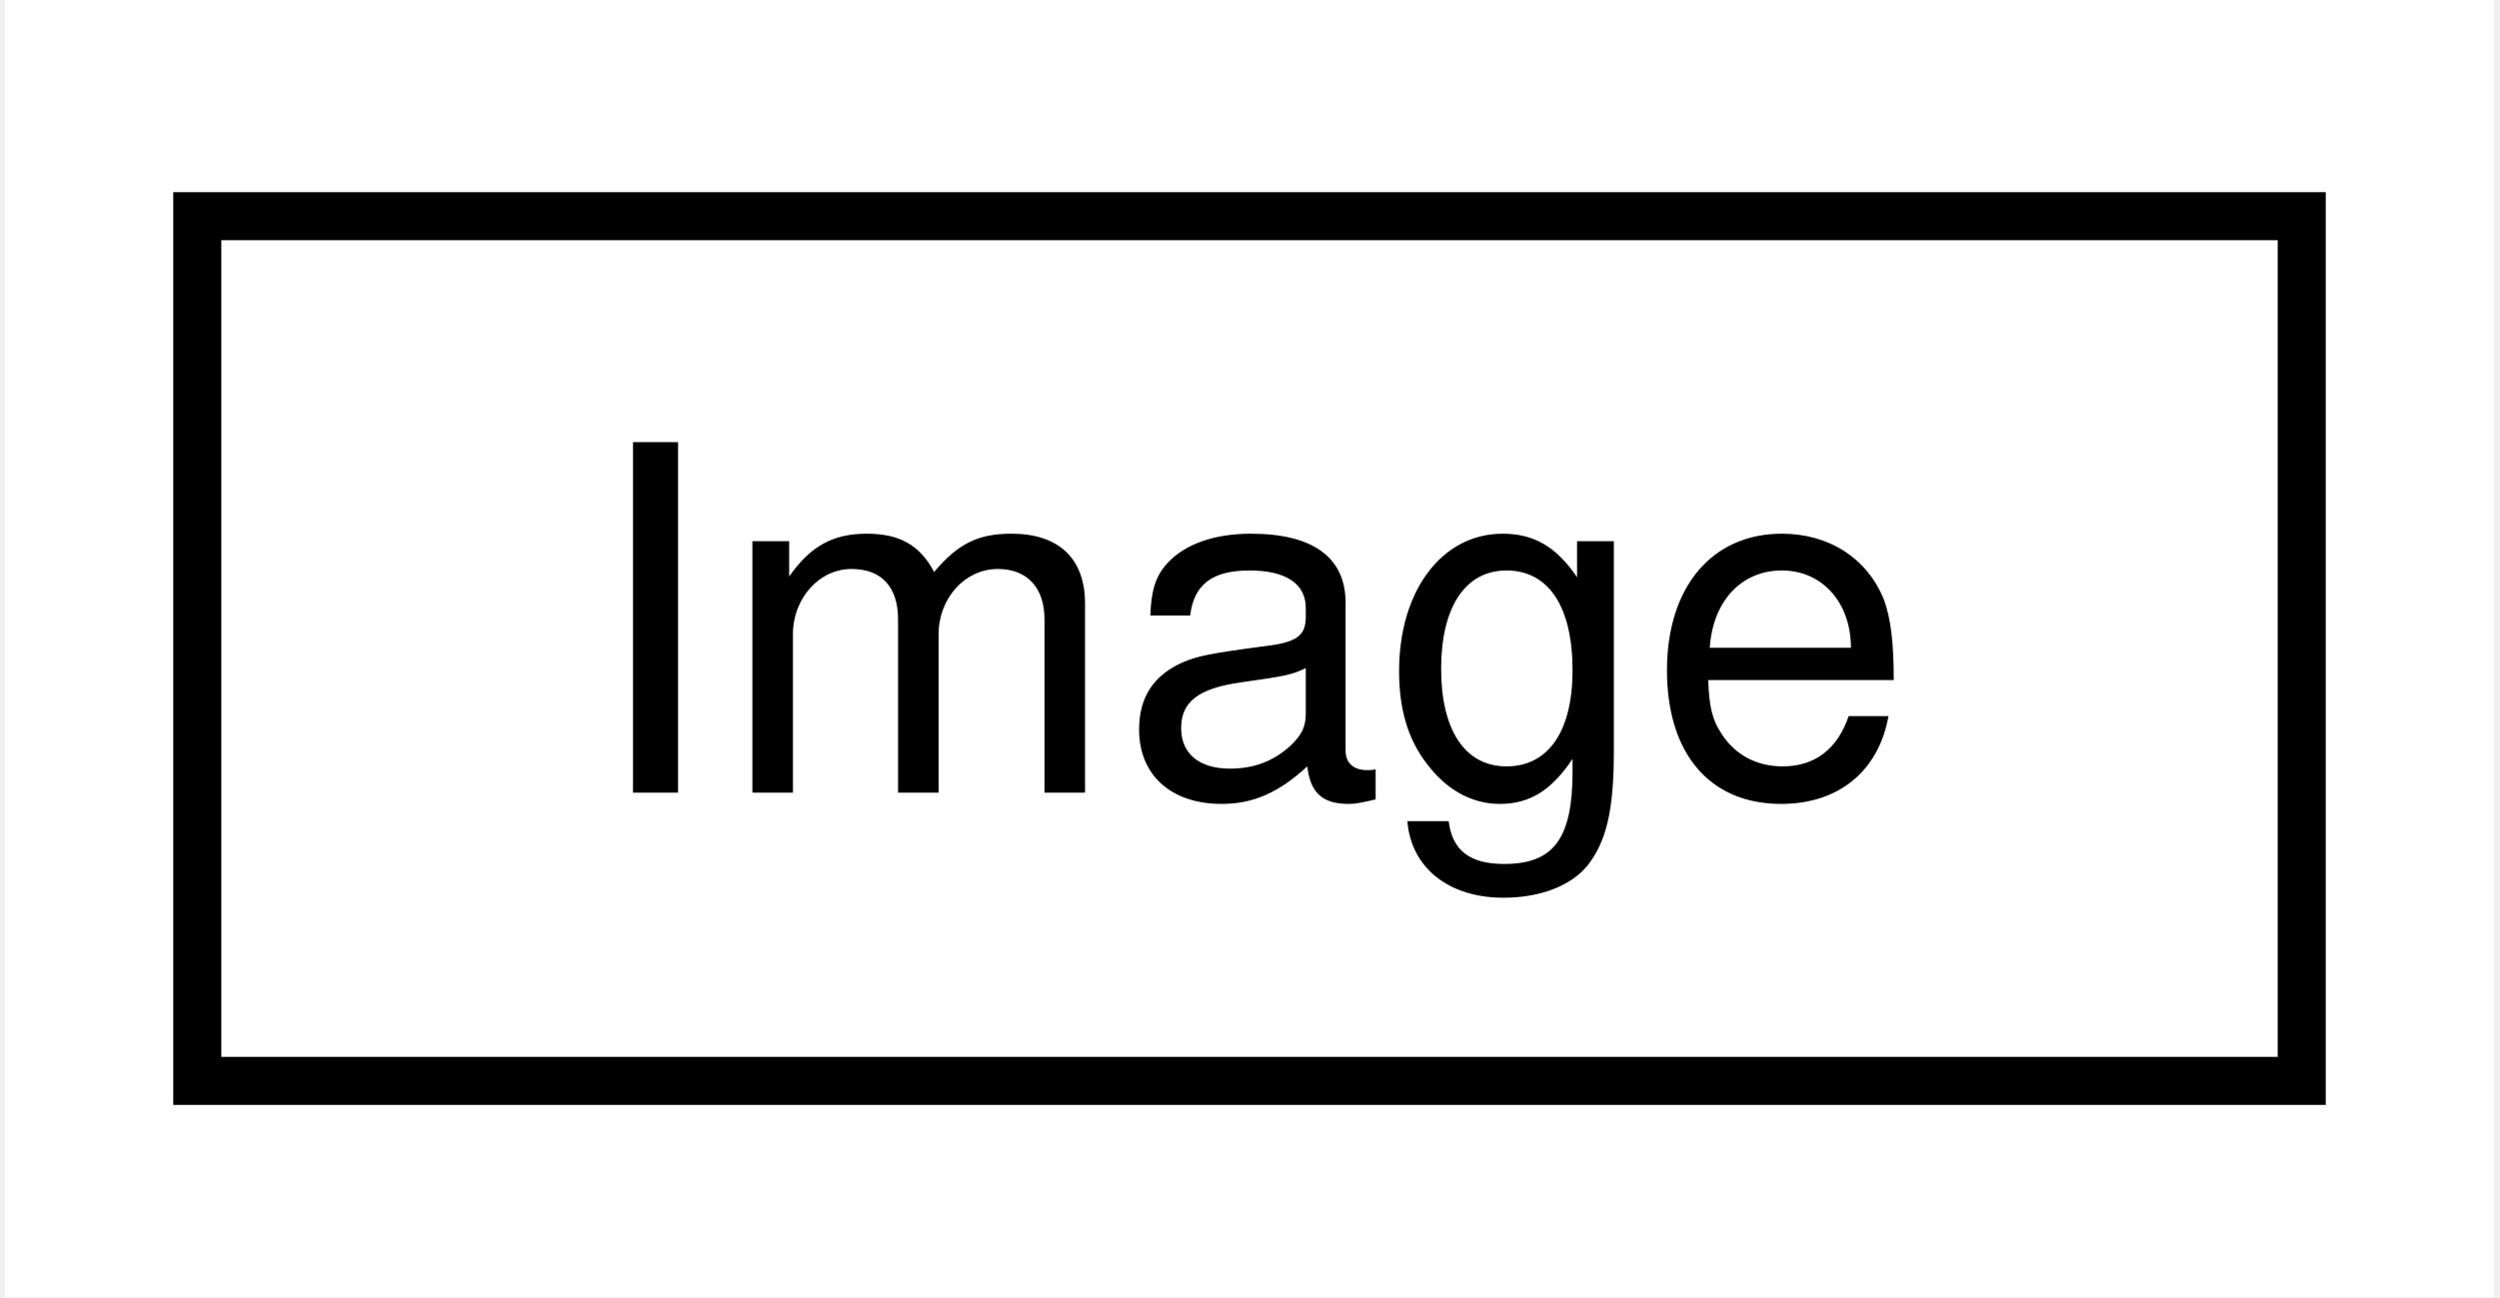
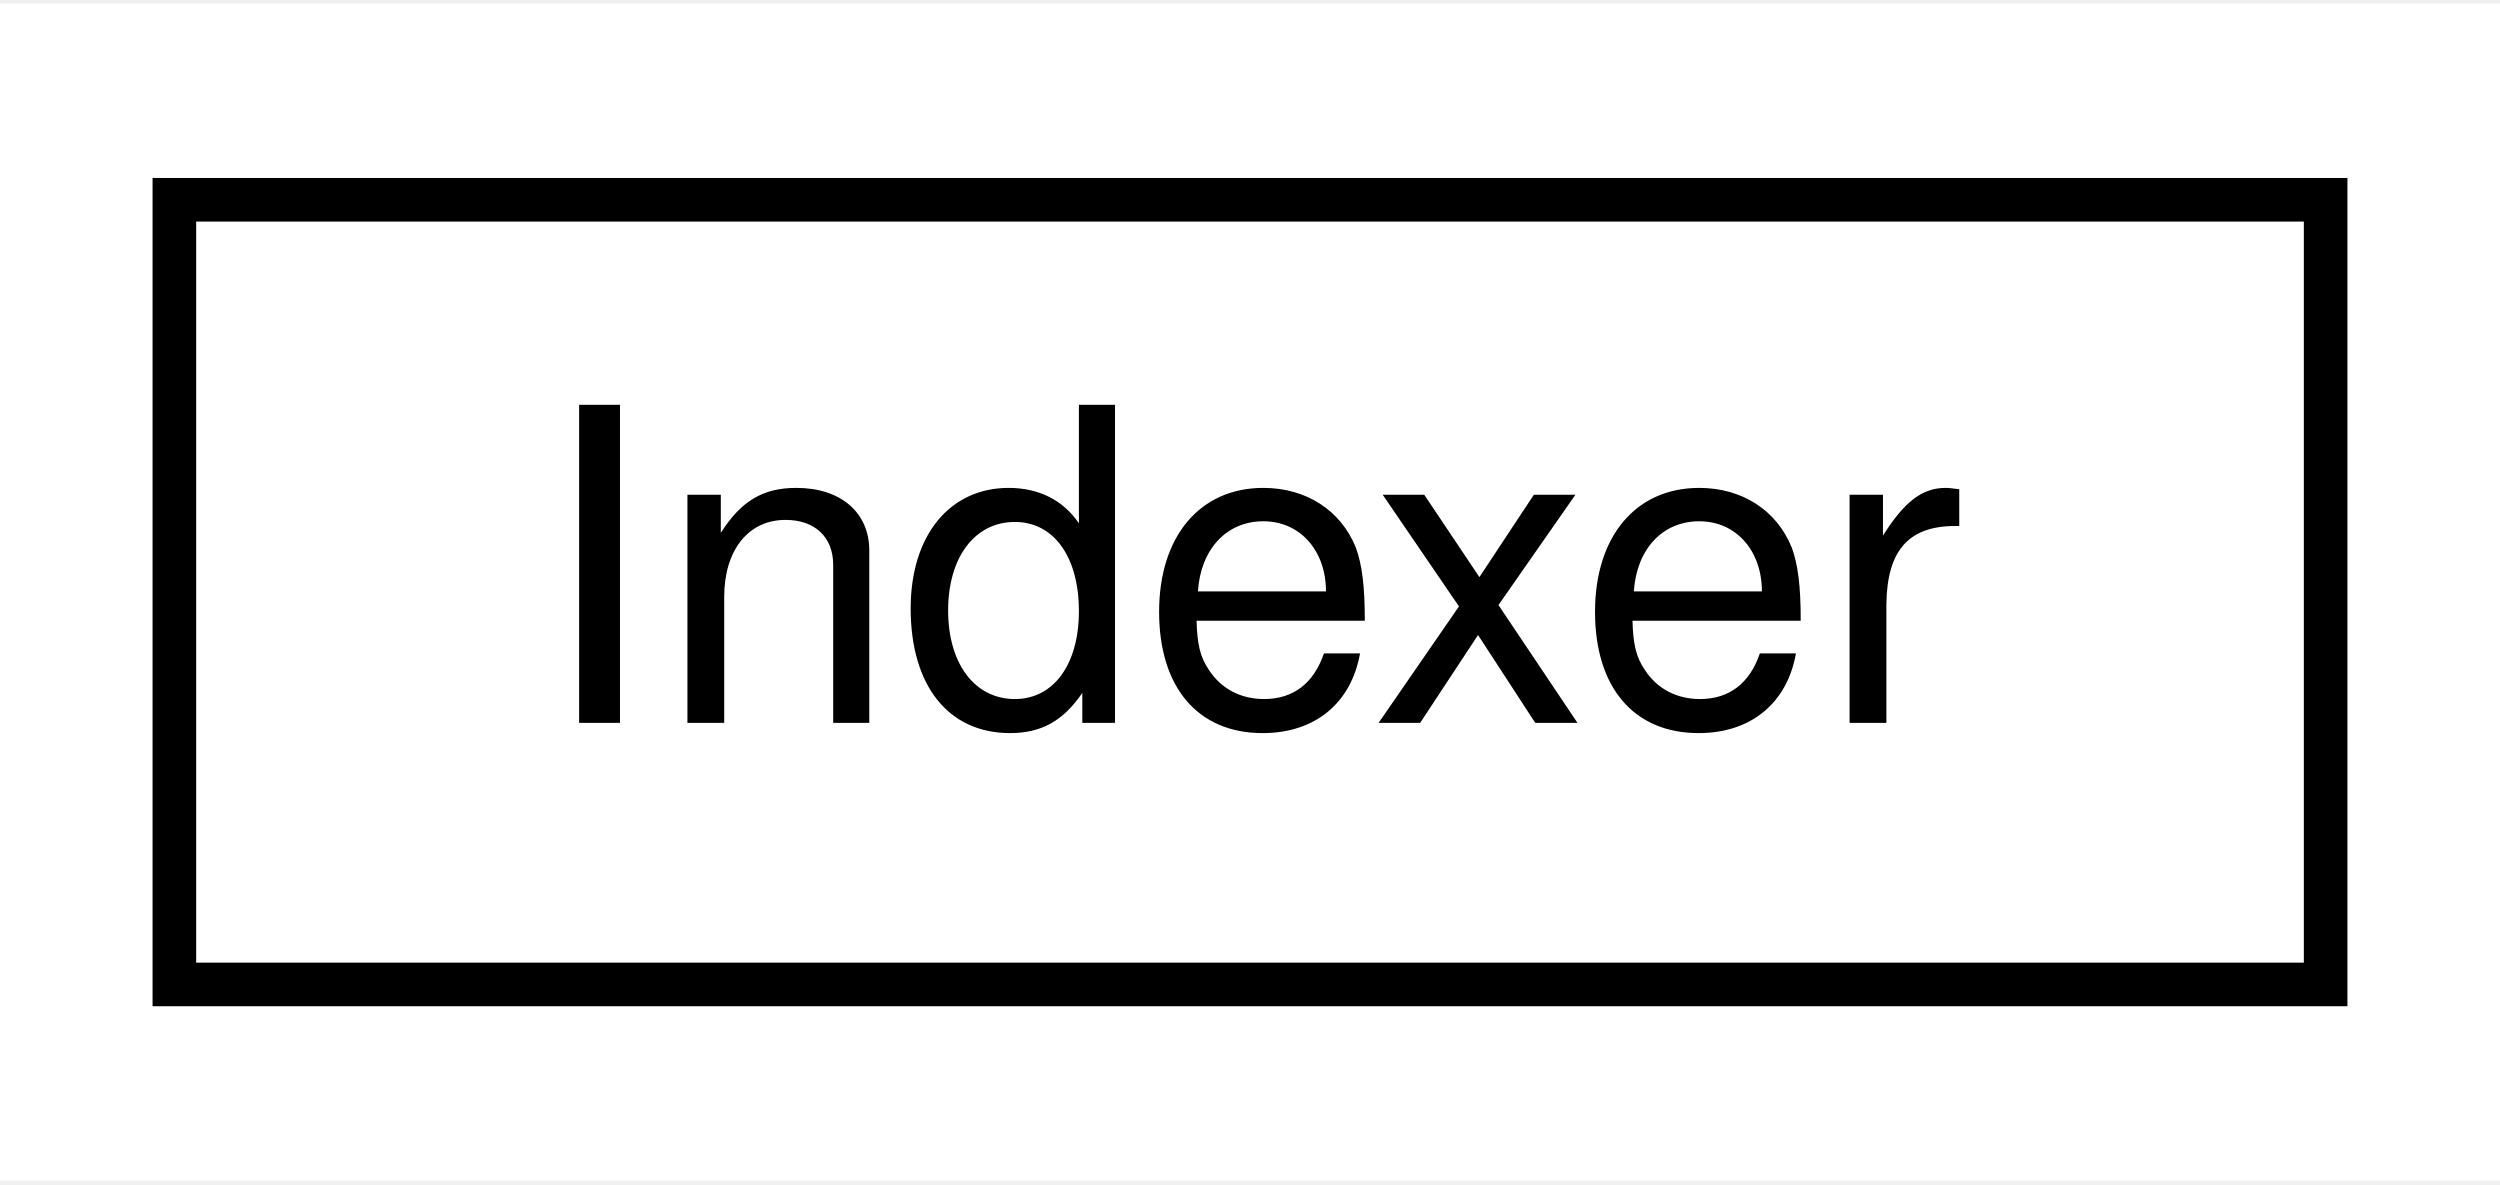
- <svg xmlns="http://www.w3.org/2000/svg" xmlns:xlink="http://www.w3.org/1999/xlink" width="52pt" height="27pt" viewBox="0.00 0.00 51.79 27.00">
+ <svg xmlns="http://www.w3.org/2000/svg" xmlns:xlink="http://www.w3.org/1999/xlink" width="57pt" height="27pt" viewBox="0.00 0.00 57.35 27.00">
  <g id="graph0" class="graph" transform="scale(1 1) rotate(0) translate(4 23)">
-     <polygon fill="white" stroke="transparent" points="-4,4 -4,-23 47.79,-23 47.79,4 -4,4" />
+     <polygon fill="white" stroke="transparent" points="-4,4 -4,-23 53.35,-23 53.35,4 -4,4" />
    <g id="node1" class="node">
      <g id="a_node1">
-         <a xlink:href="de/d73/class_image.html" target="_top" xlink:title=" ">
-           <polygon fill="white" stroke="black" points="0,-0.5 0,-18.5 43.79,-18.5 43.79,-0.5 0,-0.5" />
-           <text text-anchor="middle" x="21.9" y="-6.5" font-family="Helvetica,sans-Serif" font-size="10.00">Image</text>
+         <a xlink:href="d6/d1f/class_indexer.html" target="_top" xlink:title=" ">
+           <polygon fill="white" stroke="black" points="0,-0.5 0,-18.5 49.35,-18.5 49.35,-0.5 0,-0.5" />
+           <text text-anchor="middle" x="24.68" y="-6.5" font-family="Helvetica,sans-Serif" font-size="10.00">Indexer</text>
        </a>
      </g>
    </g>
  </g>
</svg>
